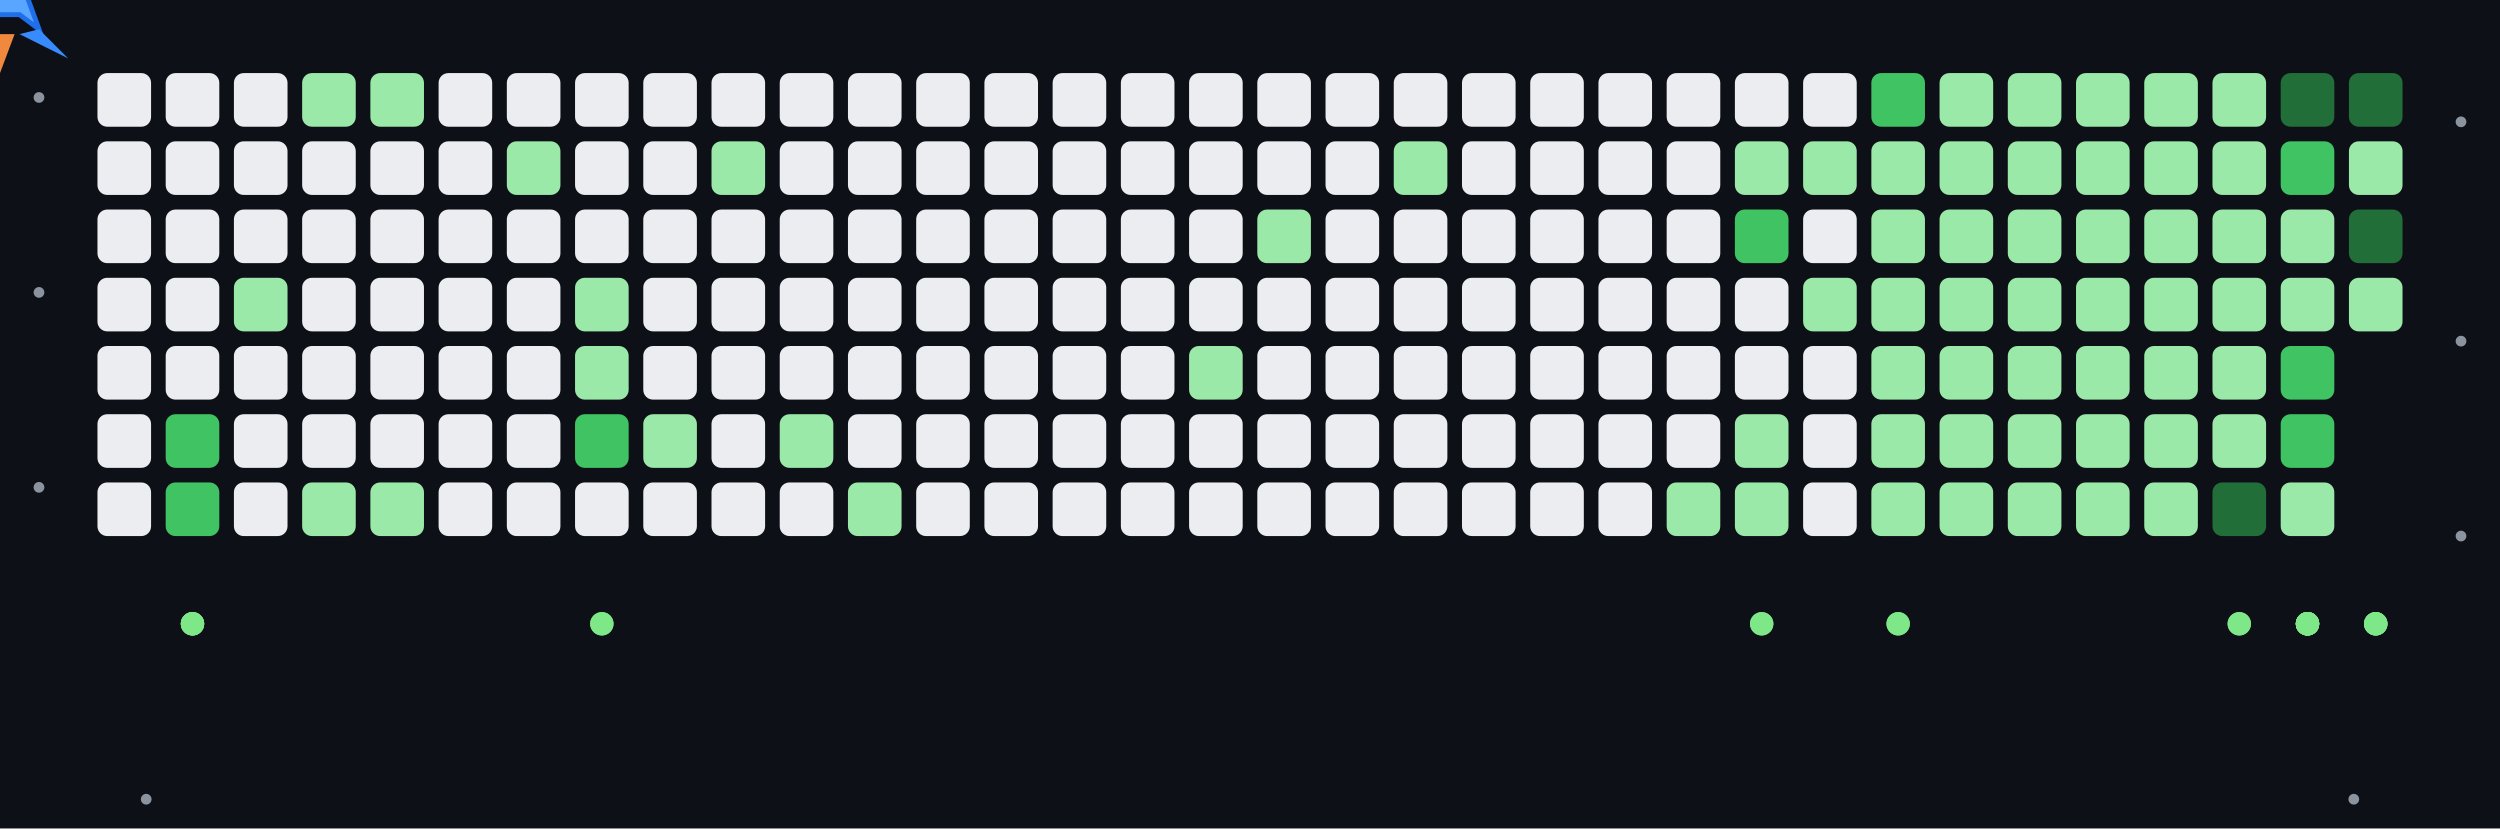
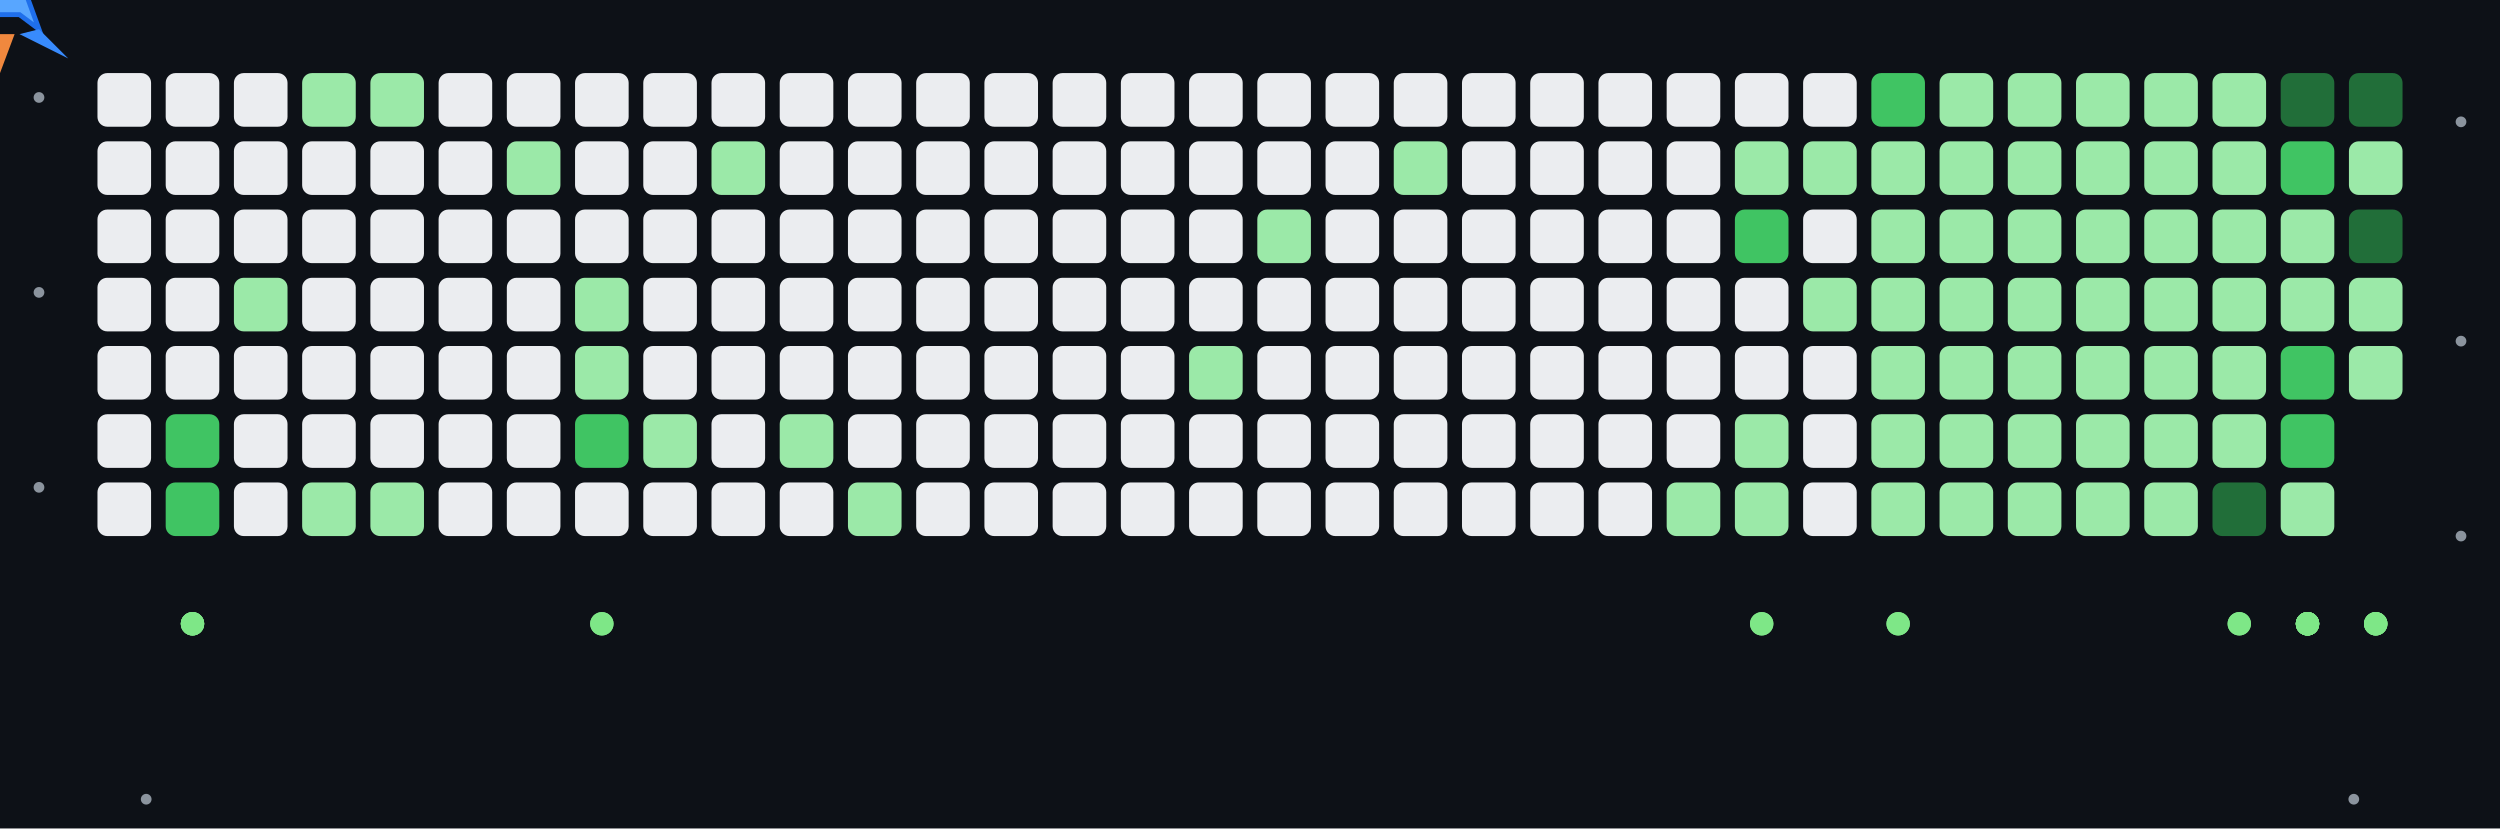
<svg xmlns="http://www.w3.org/2000/svg" viewBox="0 0 513 170">
  <rect x="0" y="0" width="513" height="170" fill="#0d1117" />
  <circle cx="8" cy="20" r="1.1" fill="#8b949e">
    <animate attributeName="opacity" values="0.2;1;0.2" dur="1.2s" repeatCount="indefinite" />
  </circle>
  <circle cx="8" cy="60" r="1.1" fill="#8b949e">
    <animate attributeName="opacity" values="0.2;1;0.2" dur="1.6s" repeatCount="indefinite" />
  </circle>
  <circle cx="8" cy="100" r="1.1" fill="#8b949e">
    <animate attributeName="opacity" values="0.2;1;0.2" dur="2s" repeatCount="indefinite" />
  </circle>
  <circle cx="505" cy="25" r="1.1" fill="#8b949e">
    <animate attributeName="opacity" values="0.2;1;0.2" dur="1.2s" repeatCount="indefinite" />
  </circle>
  <circle cx="505" cy="70" r="1.1" fill="#8b949e">
    <animate attributeName="opacity" values="0.2;1;0.2" dur="1.6s" repeatCount="indefinite" />
  </circle>
  <circle cx="505" cy="110" r="1.1" fill="#8b949e">
    <animate attributeName="opacity" values="0.2;1;0.2" dur="2s" repeatCount="indefinite" />
  </circle>
  <circle cx="30" cy="164" r="1.1" fill="#8b949e">
    <animate attributeName="opacity" values="0.2;1;0.2" dur="1.2s" repeatCount="indefinite" />
  </circle>
  <circle cx="483" cy="164" r="1.1" fill="#8b949e">
    <animate attributeName="opacity" values="0.2;1;0.2" dur="1.6s" repeatCount="indefinite" />
  </circle>
  <g id="grid">
    <rect x="20.00" y="15.00" width="11" height="11" rx="2" ry="2" fill="#ebedf0" />
    <rect x="20.00" y="29.00" width="11" height="11" rx="2" ry="2" fill="#ebedf0" />
    <rect x="20.00" y="43.00" width="11" height="11" rx="2" ry="2" fill="#ebedf0" />
    <rect x="20.00" y="57.00" width="11" height="11" rx="2" ry="2" fill="#ebedf0" />
    <rect x="20.00" y="71.00" width="11" height="11" rx="2" ry="2" fill="#ebedf0" />
    <rect x="20.00" y="85.00" width="11" height="11" rx="2" ry="2" fill="#ebedf0" />
    <rect x="20.00" y="99.00" width="11" height="11" rx="2" ry="2" fill="#ebedf0" />
    <rect x="34.00" y="15.00" width="11" height="11" rx="2" ry="2" fill="#ebedf0" />
    <rect x="34.00" y="29.00" width="11" height="11" rx="2" ry="2" fill="#ebedf0" />
    <rect x="34.00" y="43.00" width="11" height="11" rx="2" ry="2" fill="#ebedf0" />
    <rect x="34.00" y="57.00" width="11" height="11" rx="2" ry="2" fill="#ebedf0" />
    <rect x="34.00" y="71.00" width="11" height="11" rx="2" ry="2" fill="#ebedf0" />
    <rect x="34.00" y="85.00" width="11" height="11" rx="2" ry="2" fill="#40c463">
      <animate attributeName="fill" dur="20s" repeatCount="indefinite" keyTimes="0;0.034;0.04;0.966;0.972;1" values="#40c463;#40c463;#39d353;#40c463;#39d353;#40c463" />
    </rect>
    <rect x="34.00" y="99.00" width="11" height="11" rx="2" ry="2" fill="#40c463">
      <animate attributeName="fill" dur="20s" repeatCount="indefinite" keyTimes="0;0.034;0.04;0.966;0.972;1" values="#40c463;#40c463;#39d353;#40c463;#39d353;#40c463" />
    </rect>
    <rect x="48.00" y="15.00" width="11" height="11" rx="2" ry="2" fill="#ebedf0" />
    <rect x="48.00" y="29.00" width="11" height="11" rx="2" ry="2" fill="#ebedf0" />
    <rect x="48.00" y="43.00" width="11" height="11" rx="2" ry="2" fill="#ebedf0" />
    <rect x="48.00" y="57.00" width="11" height="11" rx="2" ry="2" fill="#9be9a8" />
    <rect x="48.00" y="71.00" width="11" height="11" rx="2" ry="2" fill="#ebedf0" />
    <rect x="48.00" y="85.00" width="11" height="11" rx="2" ry="2" fill="#ebedf0" />
    <rect x="48.00" y="99.00" width="11" height="11" rx="2" ry="2" fill="#ebedf0" />
    <rect x="62.00" y="15.00" width="11" height="11" rx="2" ry="2" fill="#9be9a8" />
    <rect x="62.00" y="29.00" width="11" height="11" rx="2" ry="2" fill="#ebedf0" />
    <rect x="62.00" y="43.00" width="11" height="11" rx="2" ry="2" fill="#ebedf0" />
    <rect x="62.00" y="57.00" width="11" height="11" rx="2" ry="2" fill="#ebedf0" />
    <rect x="62.00" y="71.00" width="11" height="11" rx="2" ry="2" fill="#ebedf0" />
    <rect x="62.00" y="85.00" width="11" height="11" rx="2" ry="2" fill="#ebedf0" />
    <rect x="62.00" y="99.00" width="11" height="11" rx="2" ry="2" fill="#9be9a8" />
    <rect x="76.00" y="15.00" width="11" height="11" rx="2" ry="2" fill="#9be9a8" />
    <rect x="76.00" y="29.00" width="11" height="11" rx="2" ry="2" fill="#ebedf0" />
    <rect x="76.00" y="43.00" width="11" height="11" rx="2" ry="2" fill="#ebedf0" />
    <rect x="76.00" y="57.00" width="11" height="11" rx="2" ry="2" fill="#ebedf0" />
    <rect x="76.00" y="71.00" width="11" height="11" rx="2" ry="2" fill="#ebedf0" />
    <rect x="76.00" y="85.00" width="11" height="11" rx="2" ry="2" fill="#ebedf0" />
    <rect x="76.00" y="99.00" width="11" height="11" rx="2" ry="2" fill="#9be9a8" />
    <rect x="90.00" y="15.00" width="11" height="11" rx="2" ry="2" fill="#ebedf0" />
    <rect x="90.00" y="29.00" width="11" height="11" rx="2" ry="2" fill="#ebedf0" />
    <rect x="90.00" y="43.00" width="11" height="11" rx="2" ry="2" fill="#ebedf0" />
    <rect x="90.00" y="57.00" width="11" height="11" rx="2" ry="2" fill="#ebedf0" />
    <rect x="90.00" y="71.00" width="11" height="11" rx="2" ry="2" fill="#ebedf0" />
    <rect x="90.00" y="85.00" width="11" height="11" rx="2" ry="2" fill="#ebedf0" />
    <rect x="90.00" y="99.00" width="11" height="11" rx="2" ry="2" fill="#ebedf0" />
    <rect x="104.00" y="15.00" width="11" height="11" rx="2" ry="2" fill="#ebedf0" />
    <rect x="104.00" y="29.00" width="11" height="11" rx="2" ry="2" fill="#9be9a8" />
    <rect x="104.00" y="43.00" width="11" height="11" rx="2" ry="2" fill="#ebedf0" />
    <rect x="104.00" y="57.00" width="11" height="11" rx="2" ry="2" fill="#ebedf0" />
    <rect x="104.00" y="71.00" width="11" height="11" rx="2" ry="2" fill="#ebedf0" />
    <rect x="104.00" y="85.00" width="11" height="11" rx="2" ry="2" fill="#ebedf0" />
    <rect x="104.00" y="99.00" width="11" height="11" rx="2" ry="2" fill="#ebedf0" />
    <rect x="118.00" y="15.00" width="11" height="11" rx="2" ry="2" fill="#ebedf0" />
    <rect x="118.00" y="29.00" width="11" height="11" rx="2" ry="2" fill="#ebedf0" />
    <rect x="118.00" y="43.00" width="11" height="11" rx="2" ry="2" fill="#ebedf0" />
    <rect x="118.00" y="57.00" width="11" height="11" rx="2" ry="2" fill="#9be9a8" />
    <rect x="118.00" y="71.00" width="11" height="11" rx="2" ry="2" fill="#9be9a8" />
    <rect x="118.00" y="85.00" width="11" height="11" rx="2" ry="2" fill="#40c463">
      <animate attributeName="fill" dur="20s" repeatCount="indefinite" keyTimes="0;0.118;0.124;0.882;0.888;1" values="#40c463;#40c463;#39d353;#40c463;#39d353;#40c463" />
    </rect>
    <rect x="118.00" y="99.00" width="11" height="11" rx="2" ry="2" fill="#ebedf0" />
    <rect x="132.00" y="15.00" width="11" height="11" rx="2" ry="2" fill="#ebedf0" />
    <rect x="132.00" y="29.00" width="11" height="11" rx="2" ry="2" fill="#ebedf0" />
    <rect x="132.00" y="43.00" width="11" height="11" rx="2" ry="2" fill="#ebedf0" />
    <rect x="132.00" y="57.00" width="11" height="11" rx="2" ry="2" fill="#ebedf0" />
    <rect x="132.00" y="71.00" width="11" height="11" rx="2" ry="2" fill="#ebedf0" />
    <rect x="132.00" y="85.00" width="11" height="11" rx="2" ry="2" fill="#9be9a8" />
    <rect x="132.00" y="99.00" width="11" height="11" rx="2" ry="2" fill="#ebedf0" />
    <rect x="146.00" y="15.00" width="11" height="11" rx="2" ry="2" fill="#ebedf0" />
    <rect x="146.00" y="29.00" width="11" height="11" rx="2" ry="2" fill="#9be9a8" />
    <rect x="146.00" y="43.00" width="11" height="11" rx="2" ry="2" fill="#ebedf0" />
    <rect x="146.00" y="57.00" width="11" height="11" rx="2" ry="2" fill="#ebedf0" />
    <rect x="146.00" y="71.00" width="11" height="11" rx="2" ry="2" fill="#ebedf0" />
    <rect x="146.00" y="85.00" width="11" height="11" rx="2" ry="2" fill="#ebedf0" />
    <rect x="146.00" y="99.00" width="11" height="11" rx="2" ry="2" fill="#ebedf0" />
    <rect x="160.00" y="15.00" width="11" height="11" rx="2" ry="2" fill="#ebedf0" />
    <rect x="160.00" y="29.00" width="11" height="11" rx="2" ry="2" fill="#ebedf0" />
    <rect x="160.00" y="43.00" width="11" height="11" rx="2" ry="2" fill="#ebedf0" />
    <rect x="160.00" y="57.00" width="11" height="11" rx="2" ry="2" fill="#ebedf0" />
    <rect x="160.00" y="71.00" width="11" height="11" rx="2" ry="2" fill="#ebedf0" />
    <rect x="160.00" y="85.00" width="11" height="11" rx="2" ry="2" fill="#9be9a8" />
    <rect x="160.00" y="99.00" width="11" height="11" rx="2" ry="2" fill="#ebedf0" />
    <rect x="174.00" y="15.00" width="11" height="11" rx="2" ry="2" fill="#ebedf0" />
    <rect x="174.00" y="29.00" width="11" height="11" rx="2" ry="2" fill="#ebedf0" />
    <rect x="174.00" y="43.00" width="11" height="11" rx="2" ry="2" fill="#ebedf0" />
    <rect x="174.00" y="57.00" width="11" height="11" rx="2" ry="2" fill="#ebedf0" />
    <rect x="174.00" y="71.00" width="11" height="11" rx="2" ry="2" fill="#ebedf0" />
    <rect x="174.00" y="85.00" width="11" height="11" rx="2" ry="2" fill="#ebedf0" />
    <rect x="174.00" y="99.00" width="11" height="11" rx="2" ry="2" fill="#9be9a8" />
    <rect x="188.00" y="15.00" width="11" height="11" rx="2" ry="2" fill="#ebedf0" />
    <rect x="188.00" y="29.00" width="11" height="11" rx="2" ry="2" fill="#ebedf0" />
    <rect x="188.00" y="43.00" width="11" height="11" rx="2" ry="2" fill="#ebedf0" />
    <rect x="188.00" y="57.00" width="11" height="11" rx="2" ry="2" fill="#ebedf0" />
    <rect x="188.00" y="71.00" width="11" height="11" rx="2" ry="2" fill="#ebedf0" />
    <rect x="188.00" y="85.00" width="11" height="11" rx="2" ry="2" fill="#ebedf0" />
    <rect x="188.00" y="99.00" width="11" height="11" rx="2" ry="2" fill="#ebedf0" />
    <rect x="202.00" y="15.00" width="11" height="11" rx="2" ry="2" fill="#ebedf0" />
    <rect x="202.00" y="29.00" width="11" height="11" rx="2" ry="2" fill="#ebedf0" />
    <rect x="202.00" y="43.00" width="11" height="11" rx="2" ry="2" fill="#ebedf0" />
    <rect x="202.00" y="57.00" width="11" height="11" rx="2" ry="2" fill="#ebedf0" />
    <rect x="202.00" y="71.00" width="11" height="11" rx="2" ry="2" fill="#ebedf0" />
    <rect x="202.00" y="85.00" width="11" height="11" rx="2" ry="2" fill="#ebedf0" />
    <rect x="202.00" y="99.00" width="11" height="11" rx="2" ry="2" fill="#ebedf0" />
    <rect x="216.00" y="15.00" width="11" height="11" rx="2" ry="2" fill="#ebedf0" />
    <rect x="216.00" y="29.00" width="11" height="11" rx="2" ry="2" fill="#ebedf0" />
    <rect x="216.00" y="43.00" width="11" height="11" rx="2" ry="2" fill="#ebedf0" />
    <rect x="216.00" y="57.00" width="11" height="11" rx="2" ry="2" fill="#ebedf0" />
    <rect x="216.00" y="71.00" width="11" height="11" rx="2" ry="2" fill="#ebedf0" />
    <rect x="216.00" y="85.00" width="11" height="11" rx="2" ry="2" fill="#ebedf0" />
    <rect x="216.00" y="99.00" width="11" height="11" rx="2" ry="2" fill="#ebedf0" />
    <rect x="230.00" y="15.00" width="11" height="11" rx="2" ry="2" fill="#ebedf0" />
    <rect x="230.00" y="29.00" width="11" height="11" rx="2" ry="2" fill="#ebedf0" />
    <rect x="230.00" y="43.00" width="11" height="11" rx="2" ry="2" fill="#ebedf0" />
    <rect x="230.00" y="57.00" width="11" height="11" rx="2" ry="2" fill="#ebedf0" />
    <rect x="230.00" y="71.00" width="11" height="11" rx="2" ry="2" fill="#ebedf0" />
    <rect x="230.00" y="85.00" width="11" height="11" rx="2" ry="2" fill="#ebedf0" />
    <rect x="230.00" y="99.00" width="11" height="11" rx="2" ry="2" fill="#ebedf0" />
    <rect x="244.00" y="15.00" width="11" height="11" rx="2" ry="2" fill="#ebedf0" />
    <rect x="244.00" y="29.00" width="11" height="11" rx="2" ry="2" fill="#ebedf0" />
    <rect x="244.00" y="43.00" width="11" height="11" rx="2" ry="2" fill="#ebedf0" />
    <rect x="244.00" y="57.00" width="11" height="11" rx="2" ry="2" fill="#ebedf0" />
    <rect x="244.00" y="71.00" width="11" height="11" rx="2" ry="2" fill="#9be9a8" />
    <rect x="244.00" y="85.00" width="11" height="11" rx="2" ry="2" fill="#ebedf0" />
    <rect x="244.00" y="99.00" width="11" height="11" rx="2" ry="2" fill="#ebedf0" />
    <rect x="258.00" y="15.00" width="11" height="11" rx="2" ry="2" fill="#ebedf0" />
    <rect x="258.00" y="29.00" width="11" height="11" rx="2" ry="2" fill="#ebedf0" />
    <rect x="258.00" y="43.00" width="11" height="11" rx="2" ry="2" fill="#9be9a8" />
    <rect x="258.00" y="57.00" width="11" height="11" rx="2" ry="2" fill="#ebedf0" />
    <rect x="258.00" y="71.00" width="11" height="11" rx="2" ry="2" fill="#ebedf0" />
    <rect x="258.00" y="85.00" width="11" height="11" rx="2" ry="2" fill="#ebedf0" />
    <rect x="258.00" y="99.00" width="11" height="11" rx="2" ry="2" fill="#ebedf0" />
    <rect x="272.00" y="15.00" width="11" height="11" rx="2" ry="2" fill="#ebedf0" />
    <rect x="272.00" y="29.00" width="11" height="11" rx="2" ry="2" fill="#ebedf0" />
    <rect x="272.00" y="43.00" width="11" height="11" rx="2" ry="2" fill="#ebedf0" />
    <rect x="272.00" y="57.00" width="11" height="11" rx="2" ry="2" fill="#ebedf0" />
    <rect x="272.00" y="71.00" width="11" height="11" rx="2" ry="2" fill="#ebedf0" />
    <rect x="272.00" y="85.00" width="11" height="11" rx="2" ry="2" fill="#ebedf0" />
    <rect x="272.00" y="99.00" width="11" height="11" rx="2" ry="2" fill="#ebedf0" />
    <rect x="286.00" y="15.00" width="11" height="11" rx="2" ry="2" fill="#ebedf0" />
    <rect x="286.00" y="29.00" width="11" height="11" rx="2" ry="2" fill="#9be9a8" />
    <rect x="286.00" y="43.00" width="11" height="11" rx="2" ry="2" fill="#ebedf0" />
    <rect x="286.00" y="57.00" width="11" height="11" rx="2" ry="2" fill="#ebedf0" />
    <rect x="286.00" y="71.00" width="11" height="11" rx="2" ry="2" fill="#ebedf0" />
    <rect x="286.00" y="85.00" width="11" height="11" rx="2" ry="2" fill="#ebedf0" />
    <rect x="286.00" y="99.00" width="11" height="11" rx="2" ry="2" fill="#ebedf0" />
    <rect x="300.00" y="15.00" width="11" height="11" rx="2" ry="2" fill="#ebedf0" />
    <rect x="300.00" y="29.00" width="11" height="11" rx="2" ry="2" fill="#ebedf0" />
    <rect x="300.00" y="43.00" width="11" height="11" rx="2" ry="2" fill="#ebedf0" />
    <rect x="300.00" y="57.00" width="11" height="11" rx="2" ry="2" fill="#ebedf0" />
    <rect x="300.00" y="71.00" width="11" height="11" rx="2" ry="2" fill="#ebedf0" />
    <rect x="300.00" y="85.00" width="11" height="11" rx="2" ry="2" fill="#ebedf0" />
    <rect x="300.00" y="99.00" width="11" height="11" rx="2" ry="2" fill="#ebedf0" />
    <rect x="314.00" y="15.00" width="11" height="11" rx="2" ry="2" fill="#ebedf0" />
    <rect x="314.00" y="29.00" width="11" height="11" rx="2" ry="2" fill="#ebedf0" />
    <rect x="314.00" y="43.00" width="11" height="11" rx="2" ry="2" fill="#ebedf0" />
    <rect x="314.00" y="57.00" width="11" height="11" rx="2" ry="2" fill="#ebedf0" />
    <rect x="314.00" y="71.00" width="11" height="11" rx="2" ry="2" fill="#ebedf0" />
    <rect x="314.00" y="85.00" width="11" height="11" rx="2" ry="2" fill="#ebedf0" />
    <rect x="314.00" y="99.00" width="11" height="11" rx="2" ry="2" fill="#ebedf0" />
    <rect x="328.00" y="15.00" width="11" height="11" rx="2" ry="2" fill="#ebedf0" />
    <rect x="328.00" y="29.00" width="11" height="11" rx="2" ry="2" fill="#ebedf0" />
    <rect x="328.00" y="43.00" width="11" height="11" rx="2" ry="2" fill="#ebedf0" />
    <rect x="328.00" y="57.00" width="11" height="11" rx="2" ry="2" fill="#ebedf0" />
    <rect x="328.00" y="71.00" width="11" height="11" rx="2" ry="2" fill="#ebedf0" />
    <rect x="328.00" y="85.00" width="11" height="11" rx="2" ry="2" fill="#ebedf0" />
    <rect x="328.00" y="99.00" width="11" height="11" rx="2" ry="2" fill="#ebedf0" />
    <rect x="342.00" y="15.00" width="11" height="11" rx="2" ry="2" fill="#ebedf0" />
    <rect x="342.00" y="29.00" width="11" height="11" rx="2" ry="2" fill="#ebedf0" />
    <rect x="342.00" y="43.00" width="11" height="11" rx="2" ry="2" fill="#ebedf0" />
    <rect x="342.00" y="57.00" width="11" height="11" rx="2" ry="2" fill="#ebedf0" />
    <rect x="342.00" y="71.00" width="11" height="11" rx="2" ry="2" fill="#ebedf0" />
    <rect x="342.00" y="85.00" width="11" height="11" rx="2" ry="2" fill="#ebedf0" />
    <rect x="342.00" y="99.00" width="11" height="11" rx="2" ry="2" fill="#9be9a8" />
    <rect x="356.00" y="15.00" width="11" height="11" rx="2" ry="2" fill="#ebedf0" />
    <rect x="356.00" y="29.00" width="11" height="11" rx="2" ry="2" fill="#9be9a8" />
    <rect x="356.00" y="43.00" width="11" height="11" rx="2" ry="2" fill="#40c463">
      <animate attributeName="fill" dur="20s" repeatCount="indefinite" keyTimes="0;0.354;0.36;0.645;0.651;1" values="#40c463;#40c463;#39d353;#40c463;#39d353;#40c463" />
    </rect>
    <rect x="356.00" y="57.00" width="11" height="11" rx="2" ry="2" fill="#ebedf0" />
    <rect x="356.00" y="71.00" width="11" height="11" rx="2" ry="2" fill="#ebedf0" />
    <rect x="356.00" y="85.00" width="11" height="11" rx="2" ry="2" fill="#9be9a8" />
    <rect x="356.00" y="99.00" width="11" height="11" rx="2" ry="2" fill="#9be9a8" />
    <rect x="370.00" y="15.00" width="11" height="11" rx="2" ry="2" fill="#ebedf0" />
    <rect x="370.00" y="29.00" width="11" height="11" rx="2" ry="2" fill="#9be9a8" />
    <rect x="370.00" y="43.00" width="11" height="11" rx="2" ry="2" fill="#ebedf0" />
    <rect x="370.00" y="57.00" width="11" height="11" rx="2" ry="2" fill="#9be9a8" />
    <rect x="370.00" y="71.00" width="11" height="11" rx="2" ry="2" fill="#ebedf0" />
    <rect x="370.00" y="85.00" width="11" height="11" rx="2" ry="2" fill="#ebedf0" />
    <rect x="370.00" y="99.00" width="11" height="11" rx="2" ry="2" fill="#ebedf0" />
    <rect x="384.00" y="15.00" width="11" height="11" rx="2" ry="2" fill="#40c463">
      <animate attributeName="fill" dur="20s" repeatCount="indefinite" keyTimes="0;0.382;0.388;0.618;0.624;1" values="#40c463;#40c463;#39d353;#40c463;#39d353;#40c463" />
    </rect>
    <rect x="384.00" y="29.00" width="11" height="11" rx="2" ry="2" fill="#9be9a8" />
    <rect x="384.00" y="43.00" width="11" height="11" rx="2" ry="2" fill="#9be9a8" />
    <rect x="384.00" y="57.00" width="11" height="11" rx="2" ry="2" fill="#9be9a8" />
    <rect x="384.00" y="71.00" width="11" height="11" rx="2" ry="2" fill="#9be9a8" />
    <rect x="384.00" y="85.00" width="11" height="11" rx="2" ry="2" fill="#9be9a8" />
    <rect x="384.00" y="99.00" width="11" height="11" rx="2" ry="2" fill="#9be9a8" />
    <rect x="398.00" y="15.00" width="11" height="11" rx="2" ry="2" fill="#9be9a8" />
    <rect x="398.00" y="29.00" width="11" height="11" rx="2" ry="2" fill="#9be9a8" />
    <rect x="398.00" y="43.00" width="11" height="11" rx="2" ry="2" fill="#9be9a8" />
    <rect x="398.00" y="57.00" width="11" height="11" rx="2" ry="2" fill="#9be9a8" />
    <rect x="398.00" y="71.00" width="11" height="11" rx="2" ry="2" fill="#9be9a8" />
    <rect x="398.00" y="85.00" width="11" height="11" rx="2" ry="2" fill="#9be9a8" />
    <rect x="398.00" y="99.00" width="11" height="11" rx="2" ry="2" fill="#9be9a8" />
    <rect x="412.00" y="15.00" width="11" height="11" rx="2" ry="2" fill="#9be9a8" />
    <rect x="412.00" y="29.00" width="11" height="11" rx="2" ry="2" fill="#9be9a8" />
    <rect x="412.00" y="43.00" width="11" height="11" rx="2" ry="2" fill="#9be9a8" />
    <rect x="412.00" y="57.00" width="11" height="11" rx="2" ry="2" fill="#9be9a8" />
    <rect x="412.00" y="71.00" width="11" height="11" rx="2" ry="2" fill="#9be9a8" />
    <rect x="412.00" y="85.00" width="11" height="11" rx="2" ry="2" fill="#9be9a8" />
    <rect x="412.00" y="99.00" width="11" height="11" rx="2" ry="2" fill="#9be9a8" />
    <rect x="426.00" y="15.00" width="11" height="11" rx="2" ry="2" fill="#9be9a8" />
    <rect x="426.00" y="29.00" width="11" height="11" rx="2" ry="2" fill="#9be9a8" />
    <rect x="426.00" y="43.00" width="11" height="11" rx="2" ry="2" fill="#9be9a8" />
    <rect x="426.00" y="57.00" width="11" height="11" rx="2" ry="2" fill="#9be9a8" />
    <rect x="426.00" y="71.00" width="11" height="11" rx="2" ry="2" fill="#9be9a8" />
    <rect x="426.00" y="85.00" width="11" height="11" rx="2" ry="2" fill="#9be9a8" />
    <rect x="426.00" y="99.00" width="11" height="11" rx="2" ry="2" fill="#9be9a8" />
    <rect x="440.00" y="15.00" width="11" height="11" rx="2" ry="2" fill="#9be9a8" />
    <rect x="440.00" y="29.00" width="11" height="11" rx="2" ry="2" fill="#9be9a8" />
    <rect x="440.00" y="43.00" width="11" height="11" rx="2" ry="2" fill="#9be9a8" />
    <rect x="440.00" y="57.00" width="11" height="11" rx="2" ry="2" fill="#9be9a8" />
    <rect x="440.00" y="71.00" width="11" height="11" rx="2" ry="2" fill="#9be9a8" />
    <rect x="440.00" y="85.00" width="11" height="11" rx="2" ry="2" fill="#9be9a8" />
    <rect x="440.00" y="99.00" width="11" height="11" rx="2" ry="2" fill="#9be9a8" />
    <rect x="454.00" y="15.00" width="11" height="11" rx="2" ry="2" fill="#9be9a8" />
    <rect x="454.00" y="29.00" width="11" height="11" rx="2" ry="2" fill="#9be9a8" />
    <rect x="454.00" y="43.00" width="11" height="11" rx="2" ry="2" fill="#9be9a8" />
    <rect x="454.00" y="57.00" width="11" height="11" rx="2" ry="2" fill="#9be9a8" />
    <rect x="454.00" y="71.00" width="11" height="11" rx="2" ry="2" fill="#9be9a8" />
    <rect x="454.00" y="85.00" width="11" height="11" rx="2" ry="2" fill="#9be9a8" />
    <rect x="454.00" y="99.00" width="11" height="11" rx="2" ry="2" fill="#216e39">
      <animate attributeName="fill" dur="20s" repeatCount="indefinite" keyTimes="0;0.452;0.458;0.548;0.554;1" values="#216e39;#216e39;#39d353;#216e39;#39d353;#216e39" />
    </rect>
    <rect x="468.00" y="15.00" width="11" height="11" rx="2" ry="2" fill="#216e39">
      <animate attributeName="fill" dur="20s" repeatCount="indefinite" keyTimes="0;0.466;0.472;0.534;0.54;1" values="#216e39;#216e39;#39d353;#216e39;#39d353;#216e39" />
    </rect>
    <rect x="468.00" y="29.00" width="11" height="11" rx="2" ry="2" fill="#40c463">
      <animate attributeName="fill" dur="20s" repeatCount="indefinite" keyTimes="0;0.466;0.472;0.534;0.54;1" values="#40c463;#40c463;#39d353;#40c463;#39d353;#40c463" />
    </rect>
    <rect x="468.00" y="43.00" width="11" height="11" rx="2" ry="2" fill="#9be9a8" />
    <rect x="468.00" y="57.00" width="11" height="11" rx="2" ry="2" fill="#9be9a8" />
    <rect x="468.00" y="71.00" width="11" height="11" rx="2" ry="2" fill="#40c463">
      <animate attributeName="fill" dur="20s" repeatCount="indefinite" keyTimes="0;0.466;0.472;0.534;0.54;1" values="#40c463;#40c463;#39d353;#40c463;#39d353;#40c463" />
    </rect>
    <rect x="468.00" y="85.00" width="11" height="11" rx="2" ry="2" fill="#40c463">
      <animate attributeName="fill" dur="20s" repeatCount="indefinite" keyTimes="0;0.466;0.472;0.534;0.54;1" values="#40c463;#40c463;#39d353;#40c463;#39d353;#40c463" />
    </rect>
    <rect x="468.00" y="99.00" width="11" height="11" rx="2" ry="2" fill="#9be9a8" />
    <rect x="482.00" y="15.00" width="11" height="11" rx="2" ry="2" fill="#216e39">
      <animate attributeName="fill" dur="20s" repeatCount="indefinite" keyTimes="0;0.48;0.486;0.52;0.526;1" values="#216e39;#216e39;#39d353;#216e39;#39d353;#216e39" />
    </rect>
    <rect x="482.00" y="29.00" width="11" height="11" rx="2" ry="2" fill="#9be9a8" />
    <rect x="482.00" y="43.00" width="11" height="11" rx="2" ry="2" fill="#216e39">
      <animate attributeName="fill" dur="20s" repeatCount="indefinite" keyTimes="0;0.48;0.486;0.52;0.526;1" values="#216e39;#216e39;#39d353;#216e39;#39d353;#216e39" />
    </rect>
    <rect x="482.00" y="57.00" width="11" height="11" rx="2" ry="2" fill="#9be9a8" />
+     <rect x="482.00" y="71.00" width="11" height="11" rx="2" ry="2" fill="#9be9a8" />
  </g>
  <g id="bullets">
    <circle cx="39.5" cy="128" r="2.4" fill="#7ee787">
      <animate attributeName="cy" dur="20s" repeatCount="indefinite" keyTimes="0;0.016;0.034;1" values="128;128;90.5;90.5" />
      <animate attributeName="opacity" dur="20s" repeatCount="indefinite" keyTimes="0;0.016;0.034;0.04;1" values="0;1;1;0;0" />
    </circle>
    <circle cx="39.5" cy="128" r="2.4" fill="#7ee787">
      <animate attributeName="cy" dur="20s" repeatCount="indefinite" keyTimes="0;0.016;0.034;1" values="128;128;104.5;104.5" />
      <animate attributeName="opacity" dur="20s" repeatCount="indefinite" keyTimes="0;0.016;0.034;0.04;1" values="0;1;1;0;0" />
    </circle>
    <circle cx="123.5" cy="128" r="2.4" fill="#7ee787">
      <animate attributeName="cy" dur="20s" repeatCount="indefinite" keyTimes="0;0.1;0.118;1" values="128;128;90.5;90.5" />
      <animate attributeName="opacity" dur="20s" repeatCount="indefinite" keyTimes="0;0.1;0.118;0.124;1" values="0;1;1;0;0" />
    </circle>
    <circle cx="361.5" cy="128" r="2.4" fill="#7ee787">
      <animate attributeName="cy" dur="20s" repeatCount="indefinite" keyTimes="0;0.337;0.354;1" values="128;128;48.5;48.5" />
      <animate attributeName="opacity" dur="20s" repeatCount="indefinite" keyTimes="0;0.337;0.354;0.36;1" values="0;1;1;0;0" />
    </circle>
    <circle cx="389.5" cy="128" r="2.4" fill="#7ee787">
      <animate attributeName="cy" dur="20s" repeatCount="indefinite" keyTimes="0;0.364;0.382;1" values="128;128;20.5;20.5" />
      <animate attributeName="opacity" dur="20s" repeatCount="indefinite" keyTimes="0;0.364;0.382;0.388;1" values="0;1;1;0;0" />
    </circle>
    <circle cx="459.5" cy="128" r="2.4" fill="#7ee787">
      <animate attributeName="cy" dur="20s" repeatCount="indefinite" keyTimes="0;0.434;0.452;1" values="128;128;104.5;104.5" />
      <animate attributeName="opacity" dur="20s" repeatCount="indefinite" keyTimes="0;0.434;0.452;0.458;1" values="0;1;1;0;0" />
    </circle>
    <circle cx="473.5" cy="128" r="2.4" fill="#7ee787">
      <animate attributeName="cy" dur="20s" repeatCount="indefinite" keyTimes="0;0.448;0.466;1" values="128;128;20.5;20.5" />
      <animate attributeName="opacity" dur="20s" repeatCount="indefinite" keyTimes="0;0.448;0.466;0.472;1" values="0;1;1;0;0" />
    </circle>
    <circle cx="473.5" cy="128" r="2.4" fill="#7ee787">
      <animate attributeName="cy" dur="20s" repeatCount="indefinite" keyTimes="0;0.448;0.466;1" values="128;128;34.5;34.5" />
      <animate attributeName="opacity" dur="20s" repeatCount="indefinite" keyTimes="0;0.448;0.466;0.472;1" values="0;1;1;0;0" />
    </circle>
    <circle cx="473.5" cy="128" r="2.4" fill="#7ee787">
      <animate attributeName="cy" dur="20s" repeatCount="indefinite" keyTimes="0;0.448;0.466;1" values="128;128;76.5;76.5" />
      <animate attributeName="opacity" dur="20s" repeatCount="indefinite" keyTimes="0;0.448;0.466;0.472;1" values="0;1;1;0;0" />
    </circle>
    <circle cx="473.5" cy="128" r="2.4" fill="#7ee787">
      <animate attributeName="cy" dur="20s" repeatCount="indefinite" keyTimes="0;0.448;0.466;1" values="128;128;90.5;90.5" />
      <animate attributeName="opacity" dur="20s" repeatCount="indefinite" keyTimes="0;0.448;0.466;0.472;1" values="0;1;1;0;0" />
    </circle>
    <circle cx="487.5" cy="128" r="2.4" fill="#7ee787">
      <animate attributeName="cy" dur="20s" repeatCount="indefinite" keyTimes="0;0.462;0.48;1" values="128;128;20.5;20.5" />
      <animate attributeName="opacity" dur="20s" repeatCount="indefinite" keyTimes="0;0.462;0.48;0.486;1" values="0;1;1;0;0" />
    </circle>
    <circle cx="487.5" cy="128" r="2.4" fill="#7ee787">
      <animate attributeName="cy" dur="20s" repeatCount="indefinite" keyTimes="0;0.462;0.48;1" values="128;128;48.5;48.5" />
      <animate attributeName="opacity" dur="20s" repeatCount="indefinite" keyTimes="0;0.462;0.48;0.486;1" values="0;1;1;0;0" />
    </circle>
    <circle cx="487.5" cy="128" r="2.4" fill="#7ee787">
      <animate attributeName="cy" dur="20s" repeatCount="indefinite" keyTimes="0;0.502;0.52;1" values="128;128;48.5;48.5" />
      <animate attributeName="opacity" dur="20s" repeatCount="indefinite" keyTimes="0;0.502;0.52;0.526;1" values="0;1;1;0;0" />
    </circle>
    <circle cx="487.5" cy="128" r="2.4" fill="#7ee787">
      <animate attributeName="cy" dur="20s" repeatCount="indefinite" keyTimes="0;0.502;0.52;1" values="128;128;20.5;20.5" />
      <animate attributeName="opacity" dur="20s" repeatCount="indefinite" keyTimes="0;0.502;0.52;0.526;1" values="0;1;1;0;0" />
    </circle>
    <circle cx="473.5" cy="128" r="2.4" fill="#7ee787">
      <animate attributeName="cy" dur="20s" repeatCount="indefinite" keyTimes="0;0.516;0.534;1" values="128;128;90.5;90.5" />
      <animate attributeName="opacity" dur="20s" repeatCount="indefinite" keyTimes="0;0.516;0.534;0.54;1" values="0;1;1;0;0" />
    </circle>
    <circle cx="473.5" cy="128" r="2.4" fill="#7ee787">
      <animate attributeName="cy" dur="20s" repeatCount="indefinite" keyTimes="0;0.516;0.534;1" values="128;128;76.5;76.5" />
      <animate attributeName="opacity" dur="20s" repeatCount="indefinite" keyTimes="0;0.516;0.534;0.54;1" values="0;1;1;0;0" />
    </circle>
    <circle cx="473.5" cy="128" r="2.4" fill="#7ee787">
      <animate attributeName="cy" dur="20s" repeatCount="indefinite" keyTimes="0;0.516;0.534;1" values="128;128;34.5;34.5" />
      <animate attributeName="opacity" dur="20s" repeatCount="indefinite" keyTimes="0;0.516;0.534;0.54;1" values="0;1;1;0;0" />
    </circle>
    <circle cx="473.5" cy="128" r="2.4" fill="#7ee787">
      <animate attributeName="cy" dur="20s" repeatCount="indefinite" keyTimes="0;0.516;0.534;1" values="128;128;20.5;20.5" />
      <animate attributeName="opacity" dur="20s" repeatCount="indefinite" keyTimes="0;0.516;0.534;0.54;1" values="0;1;1;0;0" />
    </circle>
    <circle cx="459.5" cy="128" r="2.4" fill="#7ee787">
      <animate attributeName="cy" dur="20s" repeatCount="indefinite" keyTimes="0;0.53;0.548;1" values="128;128;104.5;104.5" />
      <animate attributeName="opacity" dur="20s" repeatCount="indefinite" keyTimes="0;0.53;0.548;0.554;1" values="0;1;1;0;0" />
    </circle>
    <circle cx="389.5" cy="128" r="2.4" fill="#7ee787">
      <animate attributeName="cy" dur="20s" repeatCount="indefinite" keyTimes="0;0.6;0.618;1" values="128;128;20.5;20.5" />
      <animate attributeName="opacity" dur="20s" repeatCount="indefinite" keyTimes="0;0.6;0.618;0.624;1" values="0;1;1;0;0" />
    </circle>
    <circle cx="361.5" cy="128" r="2.4" fill="#7ee787">
      <animate attributeName="cy" dur="20s" repeatCount="indefinite" keyTimes="0;0.627;0.645;1" values="128;128;48.5;48.5" />
      <animate attributeName="opacity" dur="20s" repeatCount="indefinite" keyTimes="0;0.627;0.645;0.651;1" values="0;1;1;0;0" />
    </circle>
    <circle cx="123.5" cy="128" r="2.4" fill="#7ee787">
      <animate attributeName="cy" dur="20s" repeatCount="indefinite" keyTimes="0;0.864;0.882;1" values="128;128;90.5;90.5" />
      <animate attributeName="opacity" dur="20s" repeatCount="indefinite" keyTimes="0;0.864;0.882;0.888;1" values="0;1;1;0;0" />
    </circle>
    <circle cx="39.5" cy="128" r="2.4" fill="#7ee787">
      <animate attributeName="cy" dur="20s" repeatCount="indefinite" keyTimes="0;0.948;0.966;1" values="128;128;104.5;104.5" />
      <animate attributeName="opacity" dur="20s" repeatCount="indefinite" keyTimes="0;0.948;0.966;0.972;1" values="0;1;1;0;0" />
    </circle>
    <circle cx="39.5" cy="128" r="2.4" fill="#7ee787">
      <animate attributeName="cy" dur="20s" repeatCount="indefinite" keyTimes="0;0.948;0.966;1" values="128;128;90.5;90.5" />
      <animate attributeName="opacity" dur="20s" repeatCount="indefinite" keyTimes="0;0.948;0.966;0.972;1" values="0;1;1;0;0" />
    </circle>
  </g>
  <g id="blasts">
    <circle cx="39.5" cy="90.5" r="0" fill="none" stroke="#56d364" stroke-width="1.6" opacity="0">
      <animate attributeName="r" dur="20s" repeatCount="indefinite" keyTimes="0;0.034;0.052;1" values="0;1;9;9" />
      <animate attributeName="opacity" dur="20s" repeatCount="indefinite" keyTimes="0;0.034;0.052;1" values="0;1;1;0" />
    </circle>
    <circle cx="39.5" cy="104.5" r="0" fill="none" stroke="#56d364" stroke-width="1.6" opacity="0">
      <animate attributeName="r" dur="20s" repeatCount="indefinite" keyTimes="0;0.034;0.052;1" values="0;1;9;9" />
      <animate attributeName="opacity" dur="20s" repeatCount="indefinite" keyTimes="0;0.034;0.052;1" values="0;1;1;0" />
    </circle>
    <circle cx="123.5" cy="90.5" r="0" fill="none" stroke="#56d364" stroke-width="1.6" opacity="0">
      <animate attributeName="r" dur="20s" repeatCount="indefinite" keyTimes="0;0.118;0.136;1" values="0;1;9;9" />
      <animate attributeName="opacity" dur="20s" repeatCount="indefinite" keyTimes="0;0.118;0.136;1" values="0;1;1;0" />
    </circle>
    <circle cx="361.5" cy="48.5" r="0" fill="none" stroke="#56d364" stroke-width="1.6" opacity="0">
      <animate attributeName="r" dur="20s" repeatCount="indefinite" keyTimes="0;0.354;0.372;1" values="0;1;9;9" />
      <animate attributeName="opacity" dur="20s" repeatCount="indefinite" keyTimes="0;0.354;0.372;1" values="0;1;1;0" />
    </circle>
    <circle cx="389.5" cy="20.5" r="0" fill="none" stroke="#56d364" stroke-width="1.6" opacity="0">
      <animate attributeName="r" dur="20s" repeatCount="indefinite" keyTimes="0;0.382;0.4;1" values="0;1;9;9" />
      <animate attributeName="opacity" dur="20s" repeatCount="indefinite" keyTimes="0;0.382;0.4;1" values="0;1;1;0" />
    </circle>
    <circle cx="459.5" cy="104.5" r="0" fill="none" stroke="#56d364" stroke-width="1.6" opacity="0">
      <animate attributeName="r" dur="20s" repeatCount="indefinite" keyTimes="0;0.452;0.47;1" values="0;1;9;9" />
      <animate attributeName="opacity" dur="20s" repeatCount="indefinite" keyTimes="0;0.452;0.47;1" values="0;1;1;0" />
    </circle>
    <circle cx="473.5" cy="20.5" r="0" fill="none" stroke="#56d364" stroke-width="1.6" opacity="0">
      <animate attributeName="r" dur="20s" repeatCount="indefinite" keyTimes="0;0.466;0.484;1" values="0;1;9;9" />
      <animate attributeName="opacity" dur="20s" repeatCount="indefinite" keyTimes="0;0.466;0.484;1" values="0;1;1;0" />
    </circle>
    <circle cx="473.5" cy="34.5" r="0" fill="none" stroke="#56d364" stroke-width="1.6" opacity="0">
      <animate attributeName="r" dur="20s" repeatCount="indefinite" keyTimes="0;0.466;0.484;1" values="0;1;9;9" />
      <animate attributeName="opacity" dur="20s" repeatCount="indefinite" keyTimes="0;0.466;0.484;1" values="0;1;1;0" />
    </circle>
    <circle cx="473.5" cy="76.5" r="0" fill="none" stroke="#56d364" stroke-width="1.6" opacity="0">
      <animate attributeName="r" dur="20s" repeatCount="indefinite" keyTimes="0;0.466;0.484;1" values="0;1;9;9" />
      <animate attributeName="opacity" dur="20s" repeatCount="indefinite" keyTimes="0;0.466;0.484;1" values="0;1;1;0" />
    </circle>
    <circle cx="473.5" cy="90.5" r="0" fill="none" stroke="#56d364" stroke-width="1.6" opacity="0">
      <animate attributeName="r" dur="20s" repeatCount="indefinite" keyTimes="0;0.466;0.484;1" values="0;1;9;9" />
      <animate attributeName="opacity" dur="20s" repeatCount="indefinite" keyTimes="0;0.466;0.484;1" values="0;1;1;0" />
    </circle>
    <circle cx="487.5" cy="20.5" r="0" fill="none" stroke="#56d364" stroke-width="1.6" opacity="0">
      <animate attributeName="r" dur="20s" repeatCount="indefinite" keyTimes="0;0.48;0.498;1" values="0;1;9;9" />
      <animate attributeName="opacity" dur="20s" repeatCount="indefinite" keyTimes="0;0.48;0.498;1" values="0;1;1;0" />
    </circle>
    <circle cx="487.5" cy="48.5" r="0" fill="none" stroke="#56d364" stroke-width="1.6" opacity="0">
      <animate attributeName="r" dur="20s" repeatCount="indefinite" keyTimes="0;0.48;0.498;1" values="0;1;9;9" />
      <animate attributeName="opacity" dur="20s" repeatCount="indefinite" keyTimes="0;0.48;0.498;1" values="0;1;1;0" />
    </circle>
    <circle cx="487.5" cy="48.5" r="0" fill="none" stroke="#56d364" stroke-width="1.6" opacity="0">
      <animate attributeName="r" dur="20s" repeatCount="indefinite" keyTimes="0;0.52;0.538;1" values="0;1;9;9" />
      <animate attributeName="opacity" dur="20s" repeatCount="indefinite" keyTimes="0;0.52;0.538;1" values="0;1;1;0" />
    </circle>
    <circle cx="487.5" cy="20.5" r="0" fill="none" stroke="#56d364" stroke-width="1.6" opacity="0">
      <animate attributeName="r" dur="20s" repeatCount="indefinite" keyTimes="0;0.52;0.538;1" values="0;1;9;9" />
      <animate attributeName="opacity" dur="20s" repeatCount="indefinite" keyTimes="0;0.52;0.538;1" values="0;1;1;0" />
    </circle>
    <circle cx="473.5" cy="90.5" r="0" fill="none" stroke="#56d364" stroke-width="1.6" opacity="0">
      <animate attributeName="r" dur="20s" repeatCount="indefinite" keyTimes="0;0.534;0.552;1" values="0;1;9;9" />
      <animate attributeName="opacity" dur="20s" repeatCount="indefinite" keyTimes="0;0.534;0.552;1" values="0;1;1;0" />
    </circle>
    <circle cx="473.5" cy="76.5" r="0" fill="none" stroke="#56d364" stroke-width="1.6" opacity="0">
      <animate attributeName="r" dur="20s" repeatCount="indefinite" keyTimes="0;0.534;0.552;1" values="0;1;9;9" />
      <animate attributeName="opacity" dur="20s" repeatCount="indefinite" keyTimes="0;0.534;0.552;1" values="0;1;1;0" />
    </circle>
    <circle cx="473.5" cy="34.5" r="0" fill="none" stroke="#56d364" stroke-width="1.6" opacity="0">
      <animate attributeName="r" dur="20s" repeatCount="indefinite" keyTimes="0;0.534;0.552;1" values="0;1;9;9" />
      <animate attributeName="opacity" dur="20s" repeatCount="indefinite" keyTimes="0;0.534;0.552;1" values="0;1;1;0" />
    </circle>
    <circle cx="473.5" cy="20.5" r="0" fill="none" stroke="#56d364" stroke-width="1.6" opacity="0">
      <animate attributeName="r" dur="20s" repeatCount="indefinite" keyTimes="0;0.534;0.552;1" values="0;1;9;9" />
      <animate attributeName="opacity" dur="20s" repeatCount="indefinite" keyTimes="0;0.534;0.552;1" values="0;1;1;0" />
    </circle>
    <circle cx="459.5" cy="104.5" r="0" fill="none" stroke="#56d364" stroke-width="1.6" opacity="0">
      <animate attributeName="r" dur="20s" repeatCount="indefinite" keyTimes="0;0.548;0.566;1" values="0;1;9;9" />
      <animate attributeName="opacity" dur="20s" repeatCount="indefinite" keyTimes="0;0.548;0.566;1" values="0;1;1;0" />
    </circle>
    <circle cx="389.5" cy="20.5" r="0" fill="none" stroke="#56d364" stroke-width="1.6" opacity="0">
      <animate attributeName="r" dur="20s" repeatCount="indefinite" keyTimes="0;0.618;0.636;1" values="0;1;9;9" />
      <animate attributeName="opacity" dur="20s" repeatCount="indefinite" keyTimes="0;0.618;0.636;1" values="0;1;1;0" />
    </circle>
    <circle cx="361.5" cy="48.5" r="0" fill="none" stroke="#56d364" stroke-width="1.6" opacity="0">
      <animate attributeName="r" dur="20s" repeatCount="indefinite" keyTimes="0;0.645;0.663;1" values="0;1;9;9" />
      <animate attributeName="opacity" dur="20s" repeatCount="indefinite" keyTimes="0;0.645;0.663;1" values="0;1;1;0" />
    </circle>
    <circle cx="123.5" cy="90.5" r="0" fill="none" stroke="#56d364" stroke-width="1.6" opacity="0">
      <animate attributeName="r" dur="20s" repeatCount="indefinite" keyTimes="0;0.882;0.9;1" values="0;1;9;9" />
      <animate attributeName="opacity" dur="20s" repeatCount="indefinite" keyTimes="0;0.882;0.9;1" values="0;1;1;0" />
    </circle>
    <circle cx="39.5" cy="104.5" r="0" fill="none" stroke="#56d364" stroke-width="1.6" opacity="0">
      <animate attributeName="r" dur="20s" repeatCount="indefinite" keyTimes="0;0.966;0.984;1" values="0;1;9;9" />
      <animate attributeName="opacity" dur="20s" repeatCount="indefinite" keyTimes="0;0.966;0.984;1" values="0;1;1;0" />
    </circle>
    <circle cx="39.5" cy="90.5" r="0" fill="none" stroke="#56d364" stroke-width="1.6" opacity="0">
      <animate attributeName="r" dur="20s" repeatCount="indefinite" keyTimes="0;0.966;0.984;1" values="0;1;9;9" />
      <animate attributeName="opacity" dur="20s" repeatCount="indefinite" keyTimes="0;0.966;0.984;1" values="0;1;1;0" />
    </circle>
  </g>
  <g id="jet">
    <g transform="translate(0,0)">
      <polygon points="0,-16 8,6 4,3 -4,3 -8,6" fill="#58a6ff" stroke="#1f6feb" stroke-width="1" />
      <polygon points="-8,6 -14,12 -4,7" fill="#388bfd" />
      <polygon points="8,6 14,12 4,7" fill="#388bfd" />
      <circle cx="0" cy="-6" r="2.2" fill="#c9e6ff" />
      <polygon points="-3,7 3,7 0,15" fill="#f0883e">
        <animate attributeName="opacity" values="0.5;1;0.6;1" dur="0.18s" repeatCount="indefinite" />
      </polygon>
    </g>
    <animateTransform attributeName="transform" attributeType="XML" type="translate" dur="20s" repeatCount="indefinite" keyTimes="0;0.5;1" values="35.00,140.00;478.00,140.00;35.00,140.00" />
  </g>
</svg>
